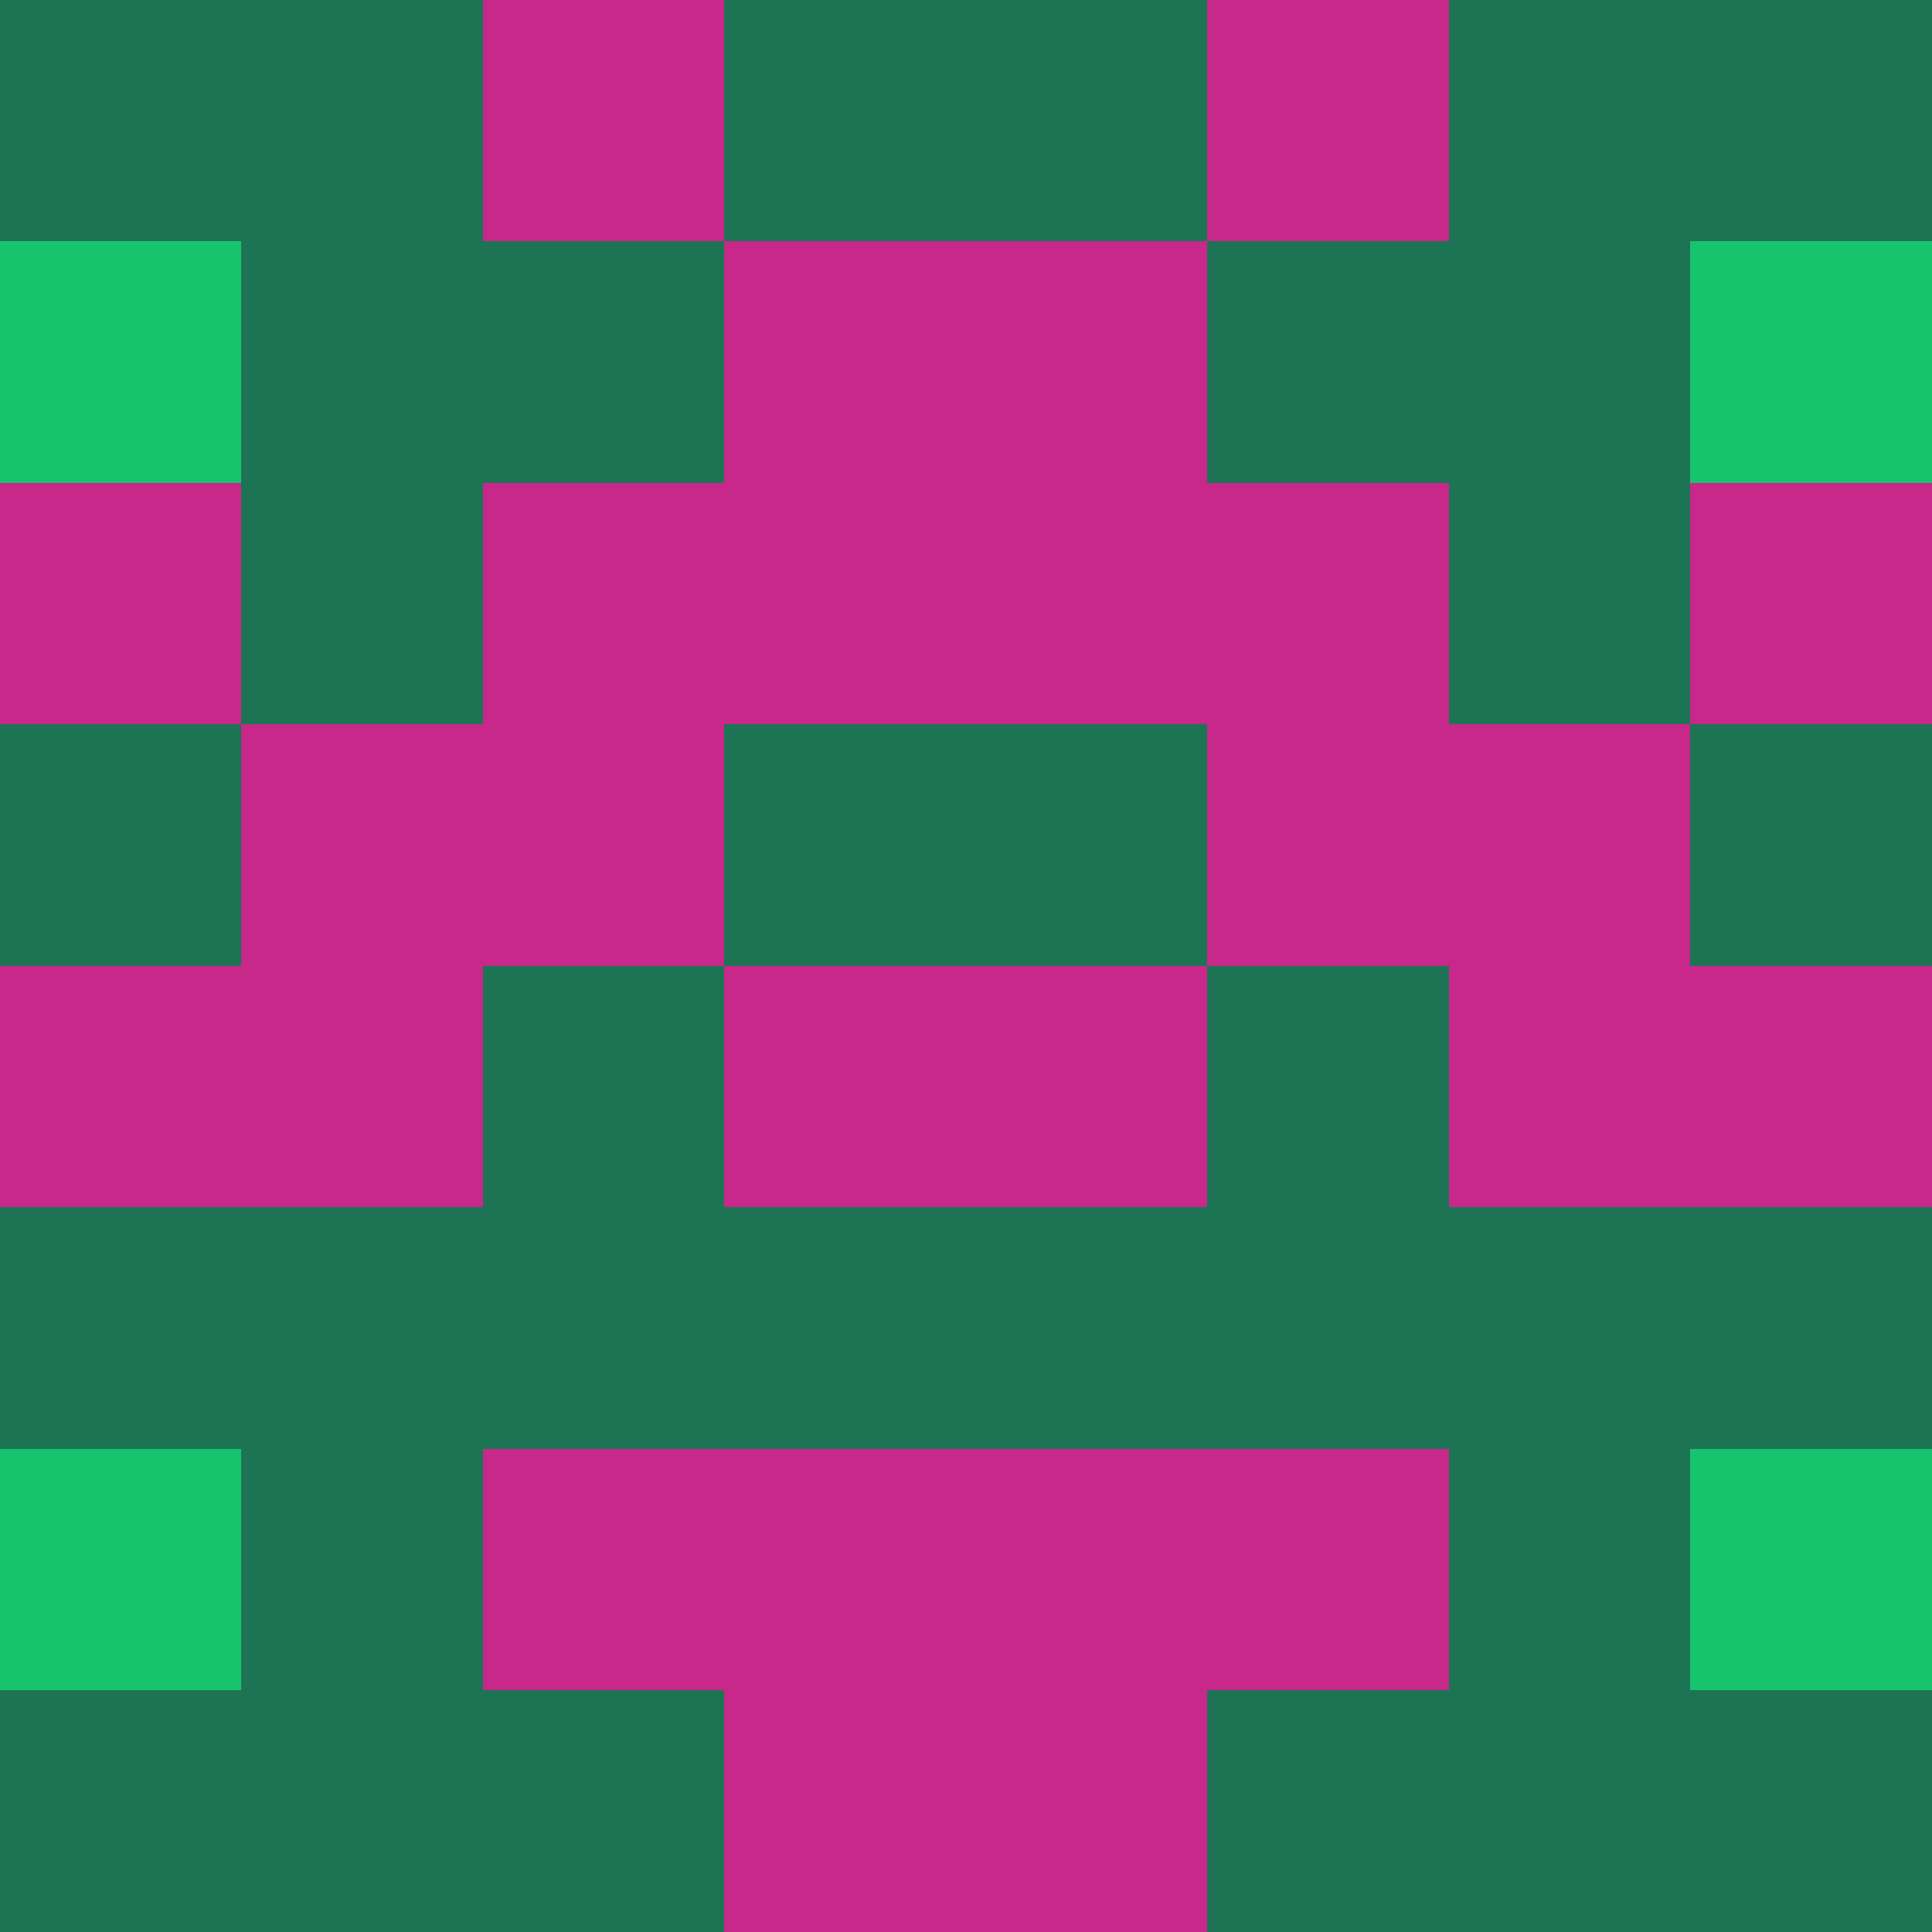
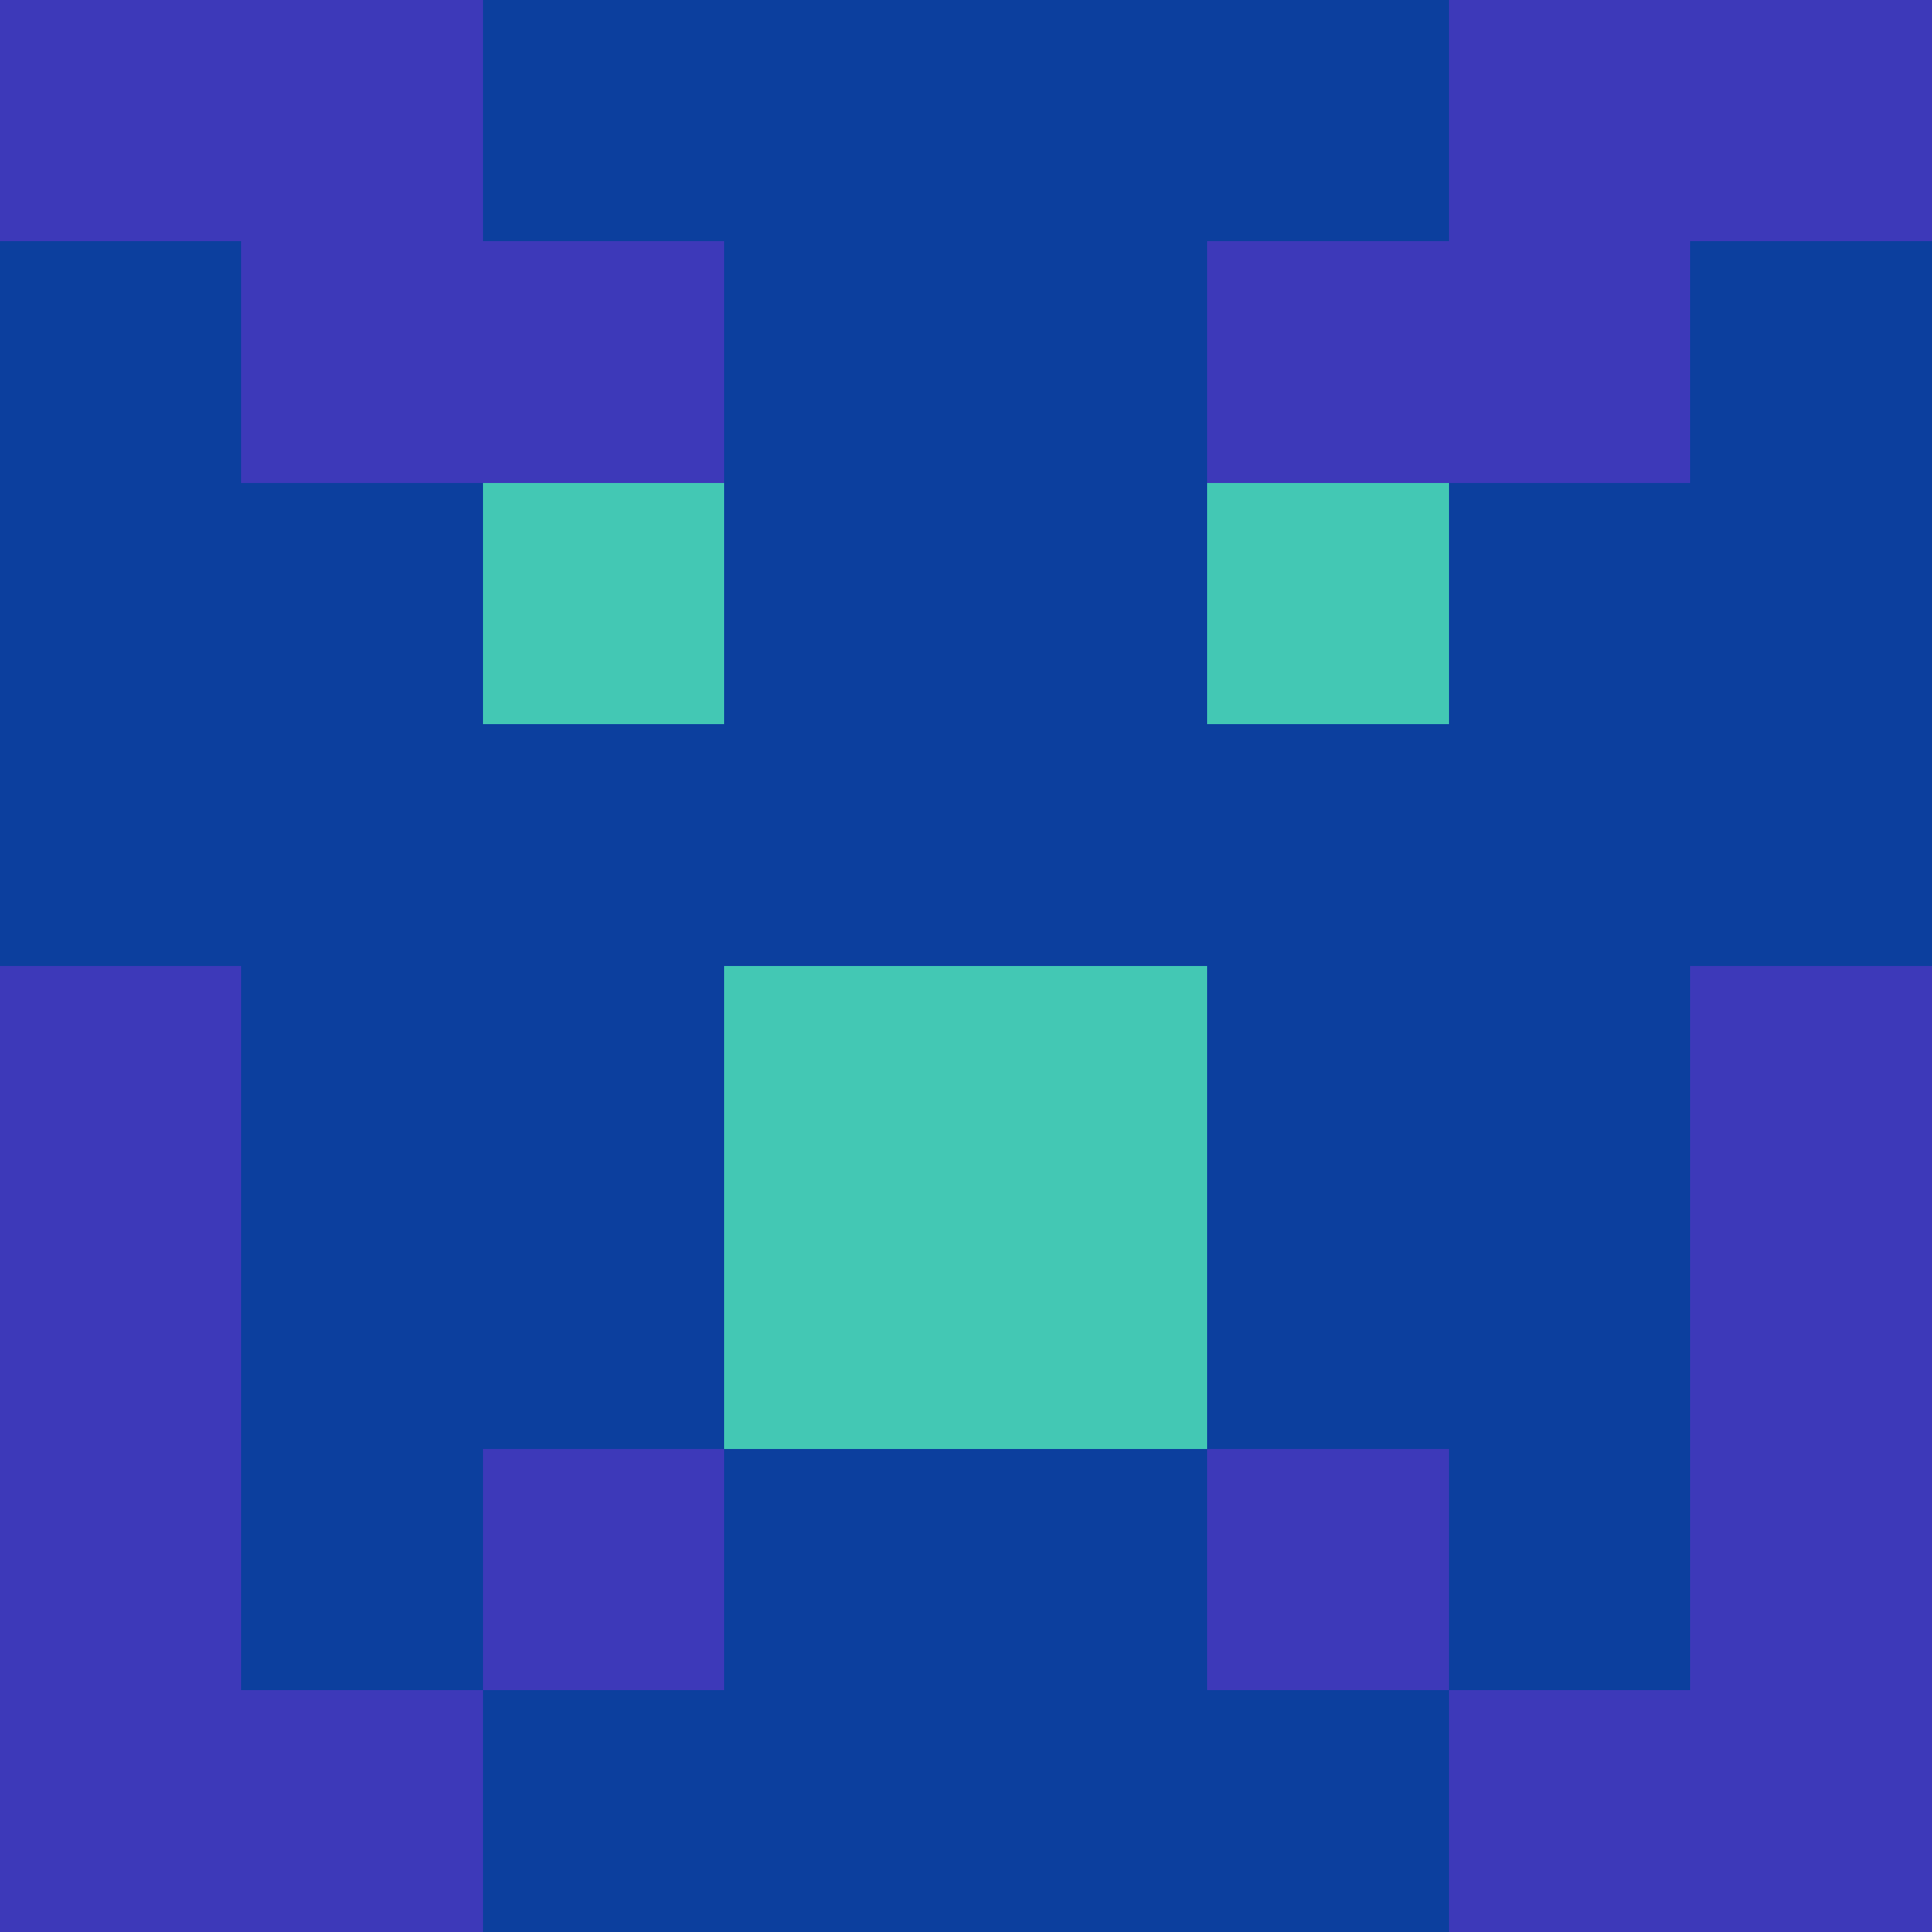
<svg xmlns="http://www.w3.org/2000/svg" viewBox="0 0 8 8" width="64" height="64">
  <g transform="translate(0 0) scale(1)" shape-rendering="crispEdges">
-     <path fill="#1d7454" d="M0 0h8v8H0z" />
-     <path fill="#c7288a" d="M2 0h1v1h-1zM5 0h1v1h-1zM3 1h1v1h-1zM4 1h1v1h-1zM0 2h1v1h-1zM2 2h1v1h-1zM3 2h1v1h-1zM4 2h1v1h-1zM5 2h1v1h-1zM7 2h1v1h-1zM1 3h1v1h-1zM2 3h1v1h-1zM5 3h1v1h-1zM6 3h1v1h-1zM0 4h1v1h-1zM1 4h1v1h-1zM3 4h1v1h-1zM4 4h1v1h-1zM6 4h1v1h-1zM7 4h1v1h-1zM2 6h1v1h-1zM3 6h1v1h-1zM4 6h1v1h-1zM5 6h1v1h-1zM3 7h1v1h-1zM4 7h1v1h-1z" />
-     <path fill="#17c46e" d="M0 1h1v1h-1zM7 1h1v1h-1zM0 6h1v1h-1zM7 6h1v1h-1z" />
+     <path fill="#3d39b9" d="M0 0h8v8H0z" />
+     <path fill="#0c3f9e" d="M2 0h1v1h-1zM3 0h1v1h-1zM4 0h1v1h-1zM5 0h1v1h-1zM0 1h1v1h-1zM3 1h1v1h-1zM4 1h1v1h-1zM7 1h1v1h-1zM0 2h1v1h-1zM1 2h1v1h-1zM3 2h1v1h-1zM4 2h1v1h-1zM6 2h1v1h-1zM7 2h1v1h-1zM0 3h1v1h-1zM1 3h1v1h-1zM2 3h1v1h-1zM3 3h1v1h-1zM4 3h1v1h-1zM5 3h1v1h-1zM6 3h1v1h-1zM7 3h1v1h-1zM1 4h1v1h-1zM2 4h1v1h-1zM5 4h1v1h-1zM6 4h1v1h-1zM1 5h1v1h-1zM2 5h1v1h-1zM5 5h1v1h-1zM6 5h1v1h-1zM1 6h1v1h-1zM3 6h1v1h-1zM4 6h1v1h-1zM6 6h1v1h-1zM2 7h1v1h-1zM3 7h1v1h-1zM4 7h1v1h-1zM5 7h1v1h-1z" />
+     <path fill="#43c8b4" d="M2 2h1v1h-1zM5 2h1v1h-1zM3 4h1v1h-1zM4 4h1v1h-1zM3 5h1v1h-1zM4 5h1v1h-1z" />
  </g>
</svg>
